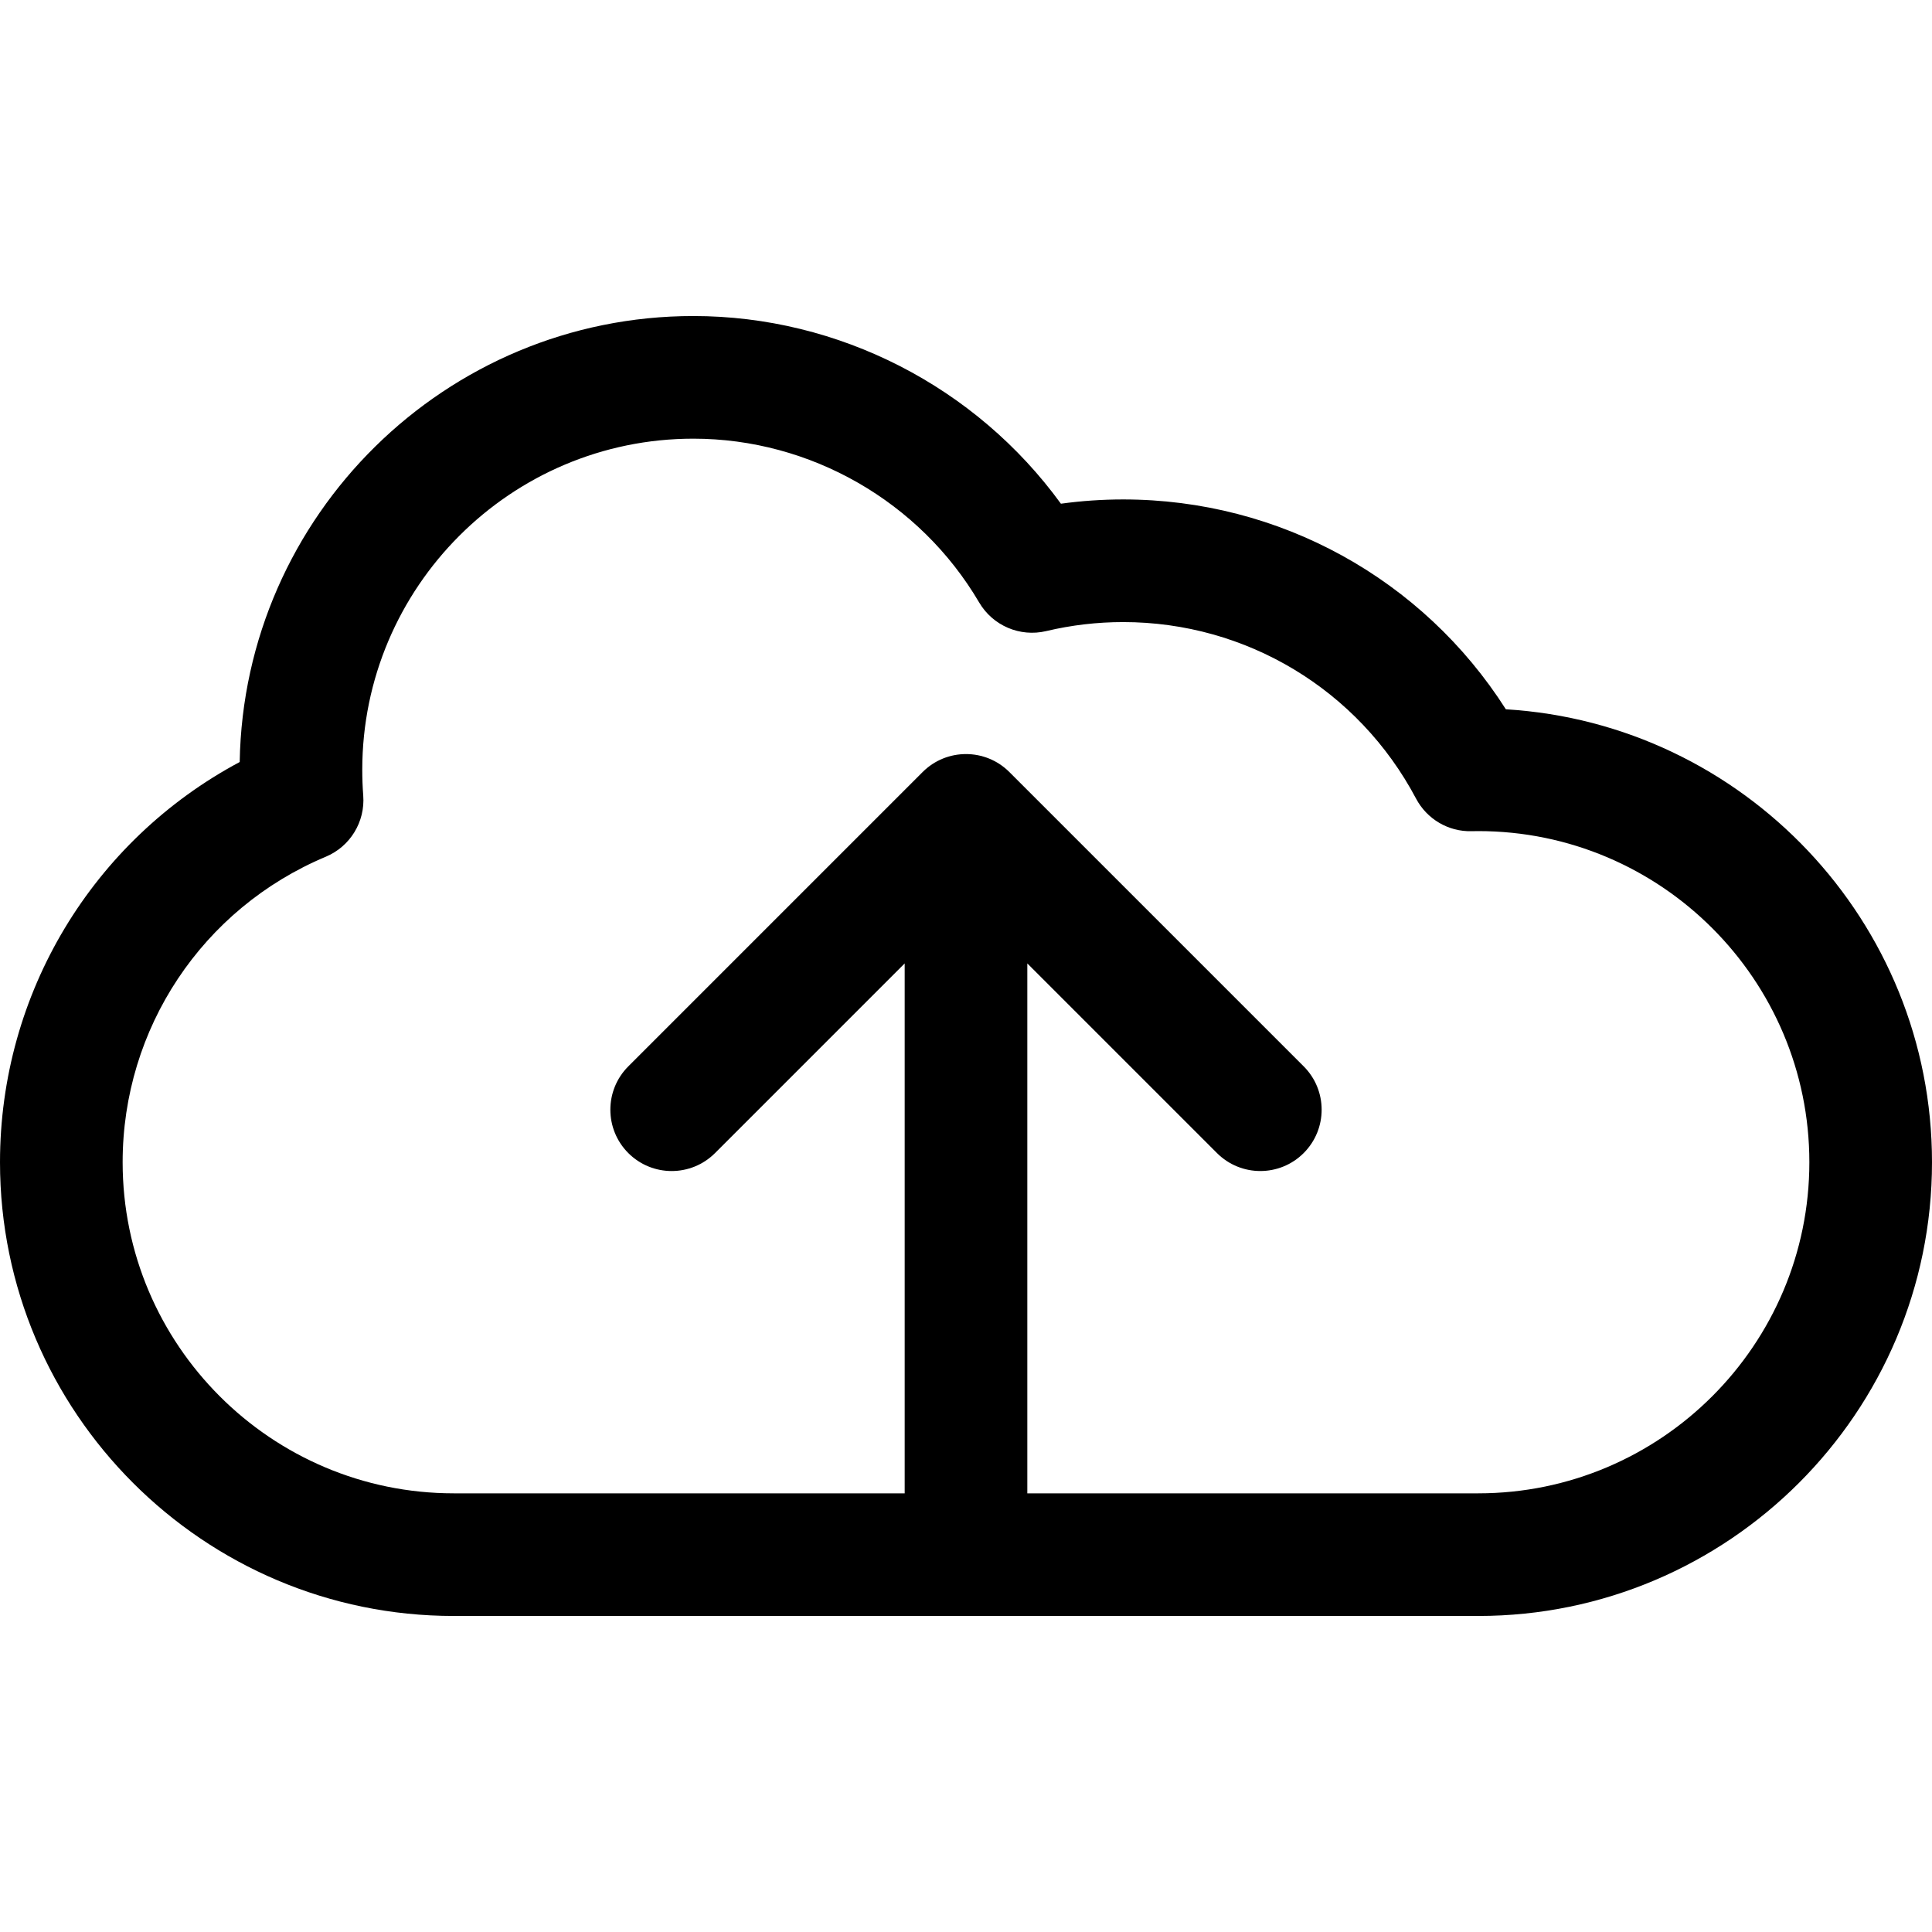
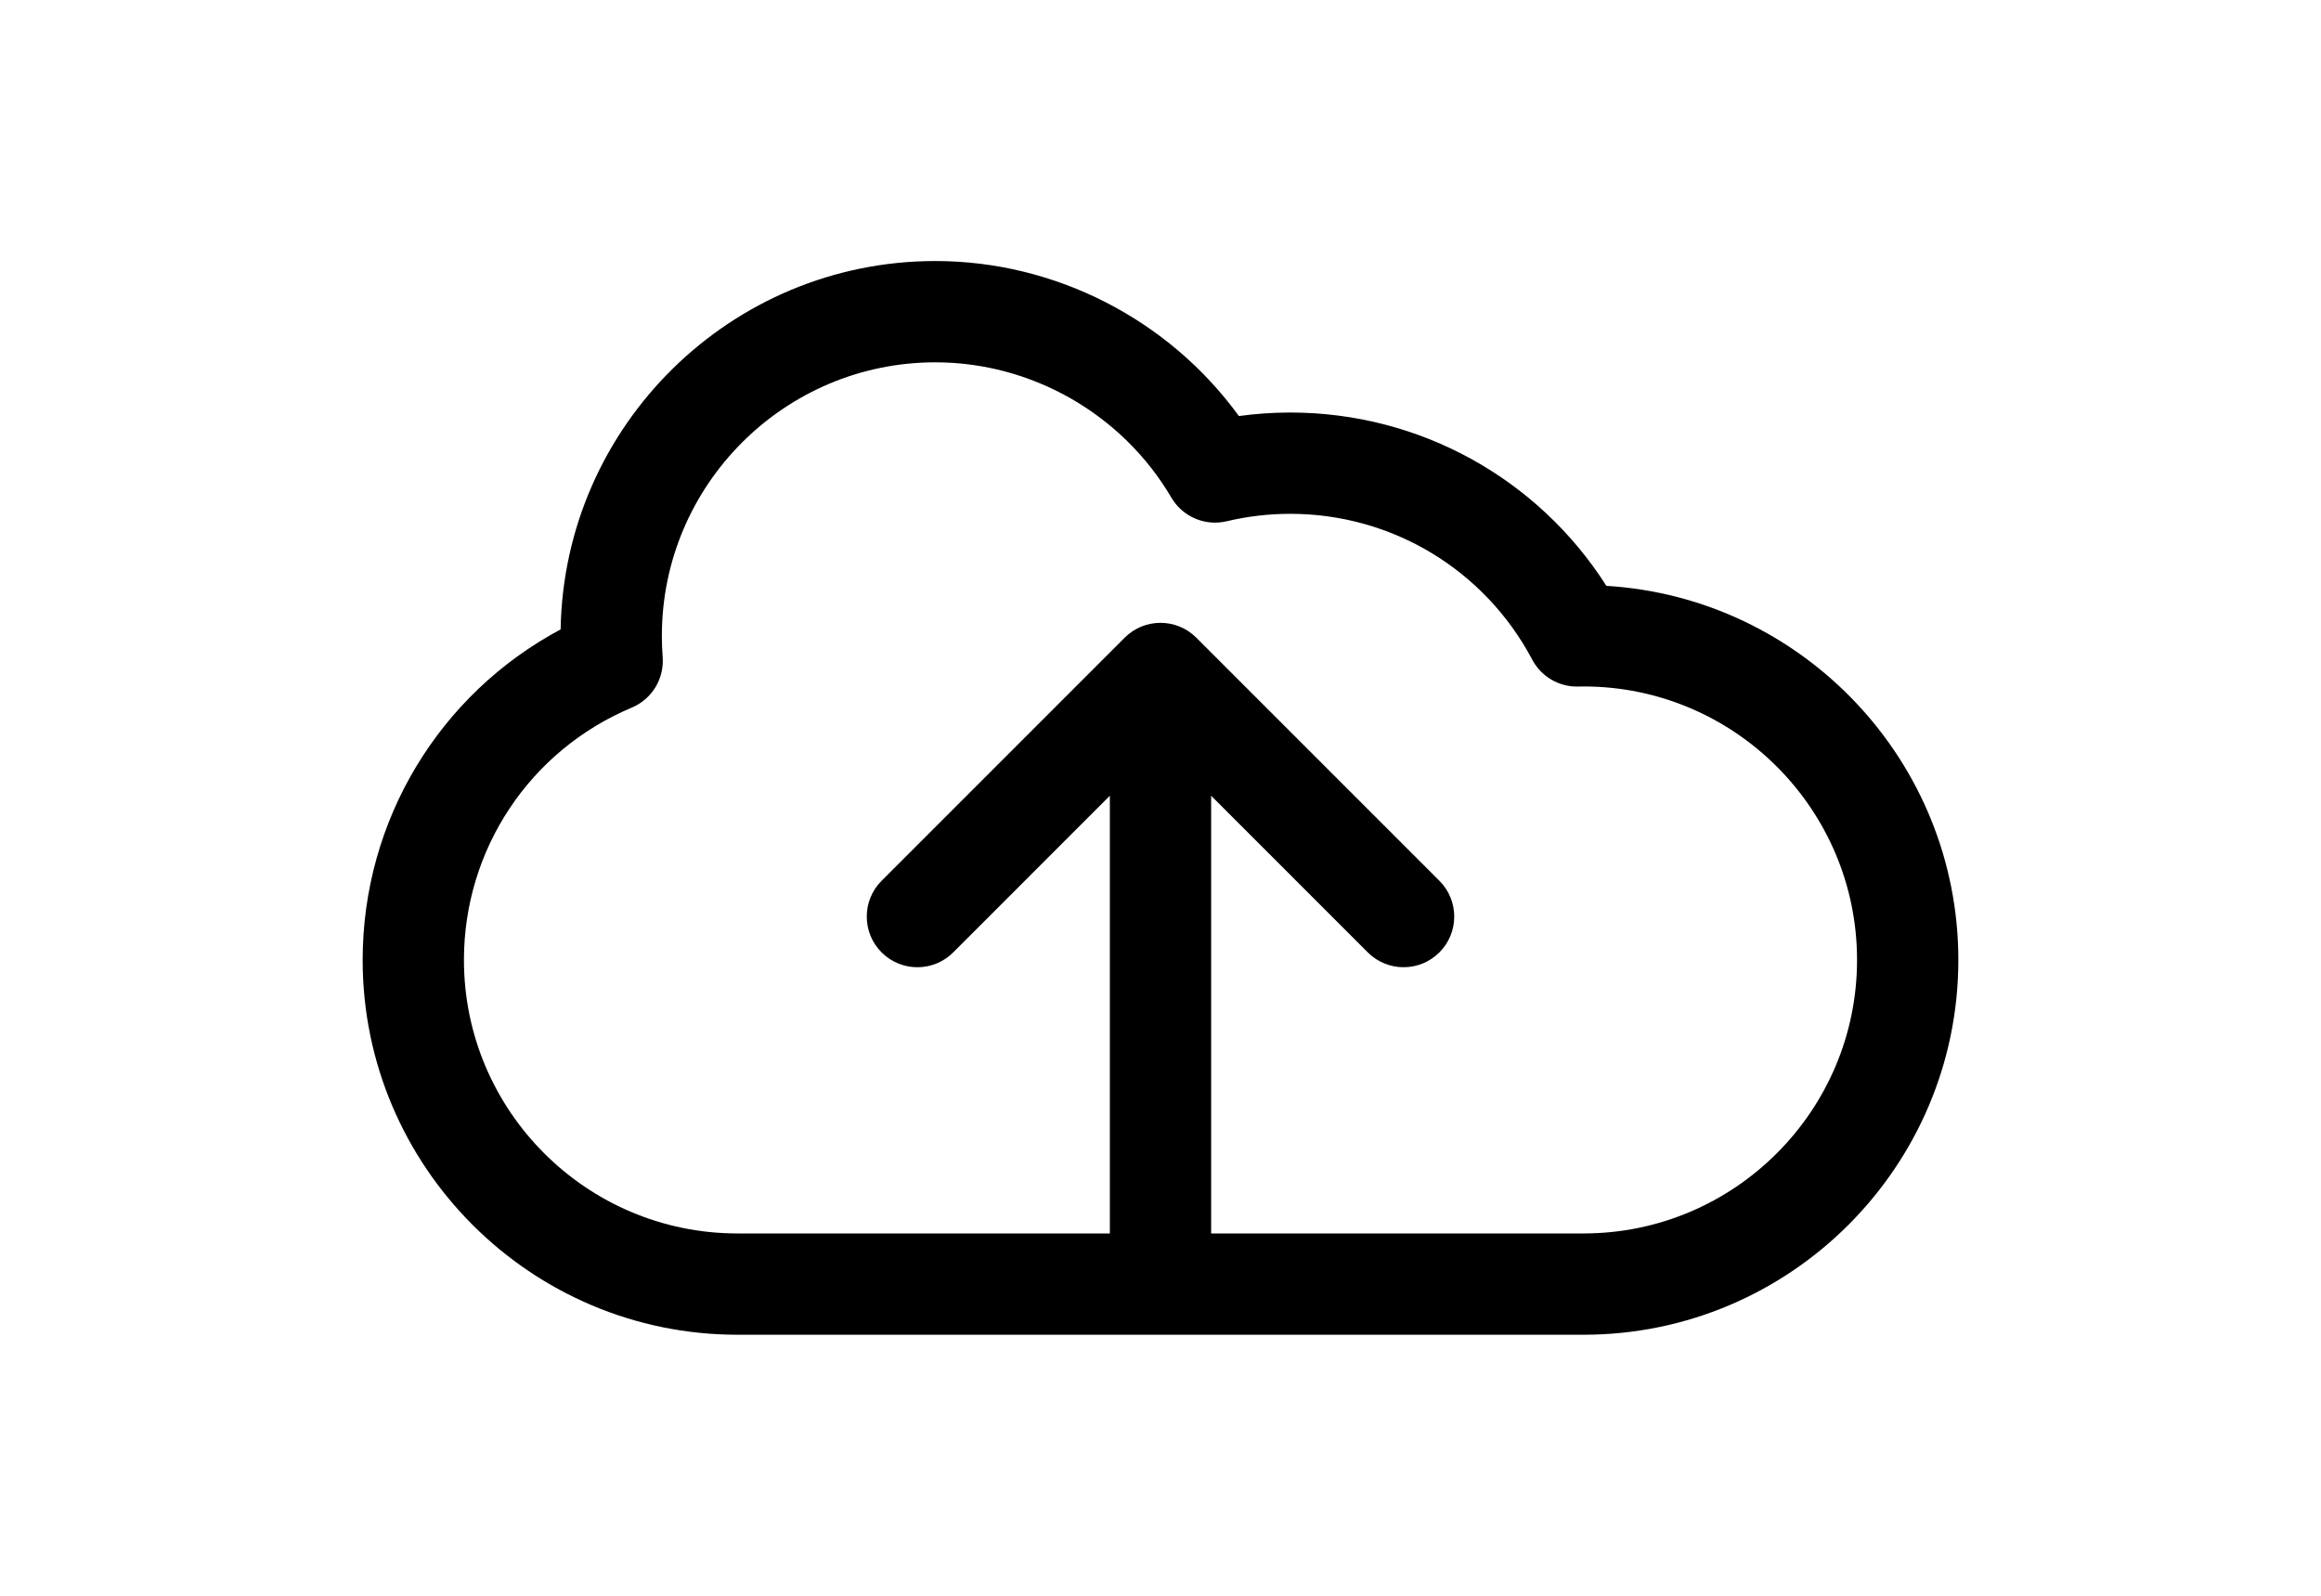
- <svg xmlns="http://www.w3.org/2000/svg" version="1.1" id="Capa_1" x="0px" y="0px" width="393.85px" height="393.85px" viewBox="0 0 393.85 393.85" style="enable-background:new 0 0 393.85 393.85;" xml:space="preserve">
+ <svg xmlns="http://www.w3.org/2000/svg" version="1.1" id="Capa_1" x="0px" y="0px" width="80px" height="55px" viewBox="0 0 393.85 393.85" style="enable-background:new 0 0 393.85 393.85;" xml:space="preserve">
  <g>
    <path d="M306.979,144.593c-16.921-26.564-46.168-42.779-78.009-42.779c-4.252,0-8.498,0.291-12.697,0.869   c-17.287-23.797-45.246-38.258-74.926-38.258c-50.474,0-91.635,40.64-92.484,90.917C18.917,171.333,0,202.481,0,236.926   c0,51.004,41.495,92.499,92.499,92.499h208.852c51.004,0,92.499-41.495,92.499-92.499   C393.85,187.81,355.374,147.512,306.979,144.593z M301.351,304.425h-91.926V196.4l38.661,38.659c4.882,4.882,12.797,4.882,17.678,0   s4.881-12.796,0-17.678l-60-59.998c-4.881-4.88-12.795-4.881-17.678,0l-60,60c-4.881,4.882-4.881,12.796,0,17.679   c2.441,2.439,5.64,3.66,8.839,3.66s6.398-1.221,8.839-3.66l38.661-38.662v108.025H92.499C55.28,304.425,25,274.146,25,236.926   c0-27.28,16.258-51.726,41.419-62.278c4.965-2.083,8.04-7.11,7.629-12.479c-0.132-1.721-0.198-3.484-0.198-5.243   c0-37.22,30.279-67.5,67.497-67.5c23.843,0,46.167,12.795,58.261,33.392c2.781,4.736,8.325,7.104,13.674,5.831   c5.113-1.217,10.393-1.834,15.688-1.834c25.079,0,47.953,13.786,59.698,35.979c2.211,4.178,6.585,6.772,11.315,6.65   c0.456-0.01,0.909-0.02,1.366-0.02c37.22,0,67.499,30.281,67.499,67.502C368.85,274.146,338.569,304.425,301.351,304.425z" />
  </g>
  <g>
</g>
  <g>
</g>
  <g>
</g>
  <g>
</g>
  <g>
</g>
  <g>
</g>
  <g>
</g>
  <g>
</g>
  <g>
</g>
  <g>
</g>
  <g>
</g>
  <g>
</g>
  <g>
</g>
  <g>
</g>
  <g>
</g>
</svg>
